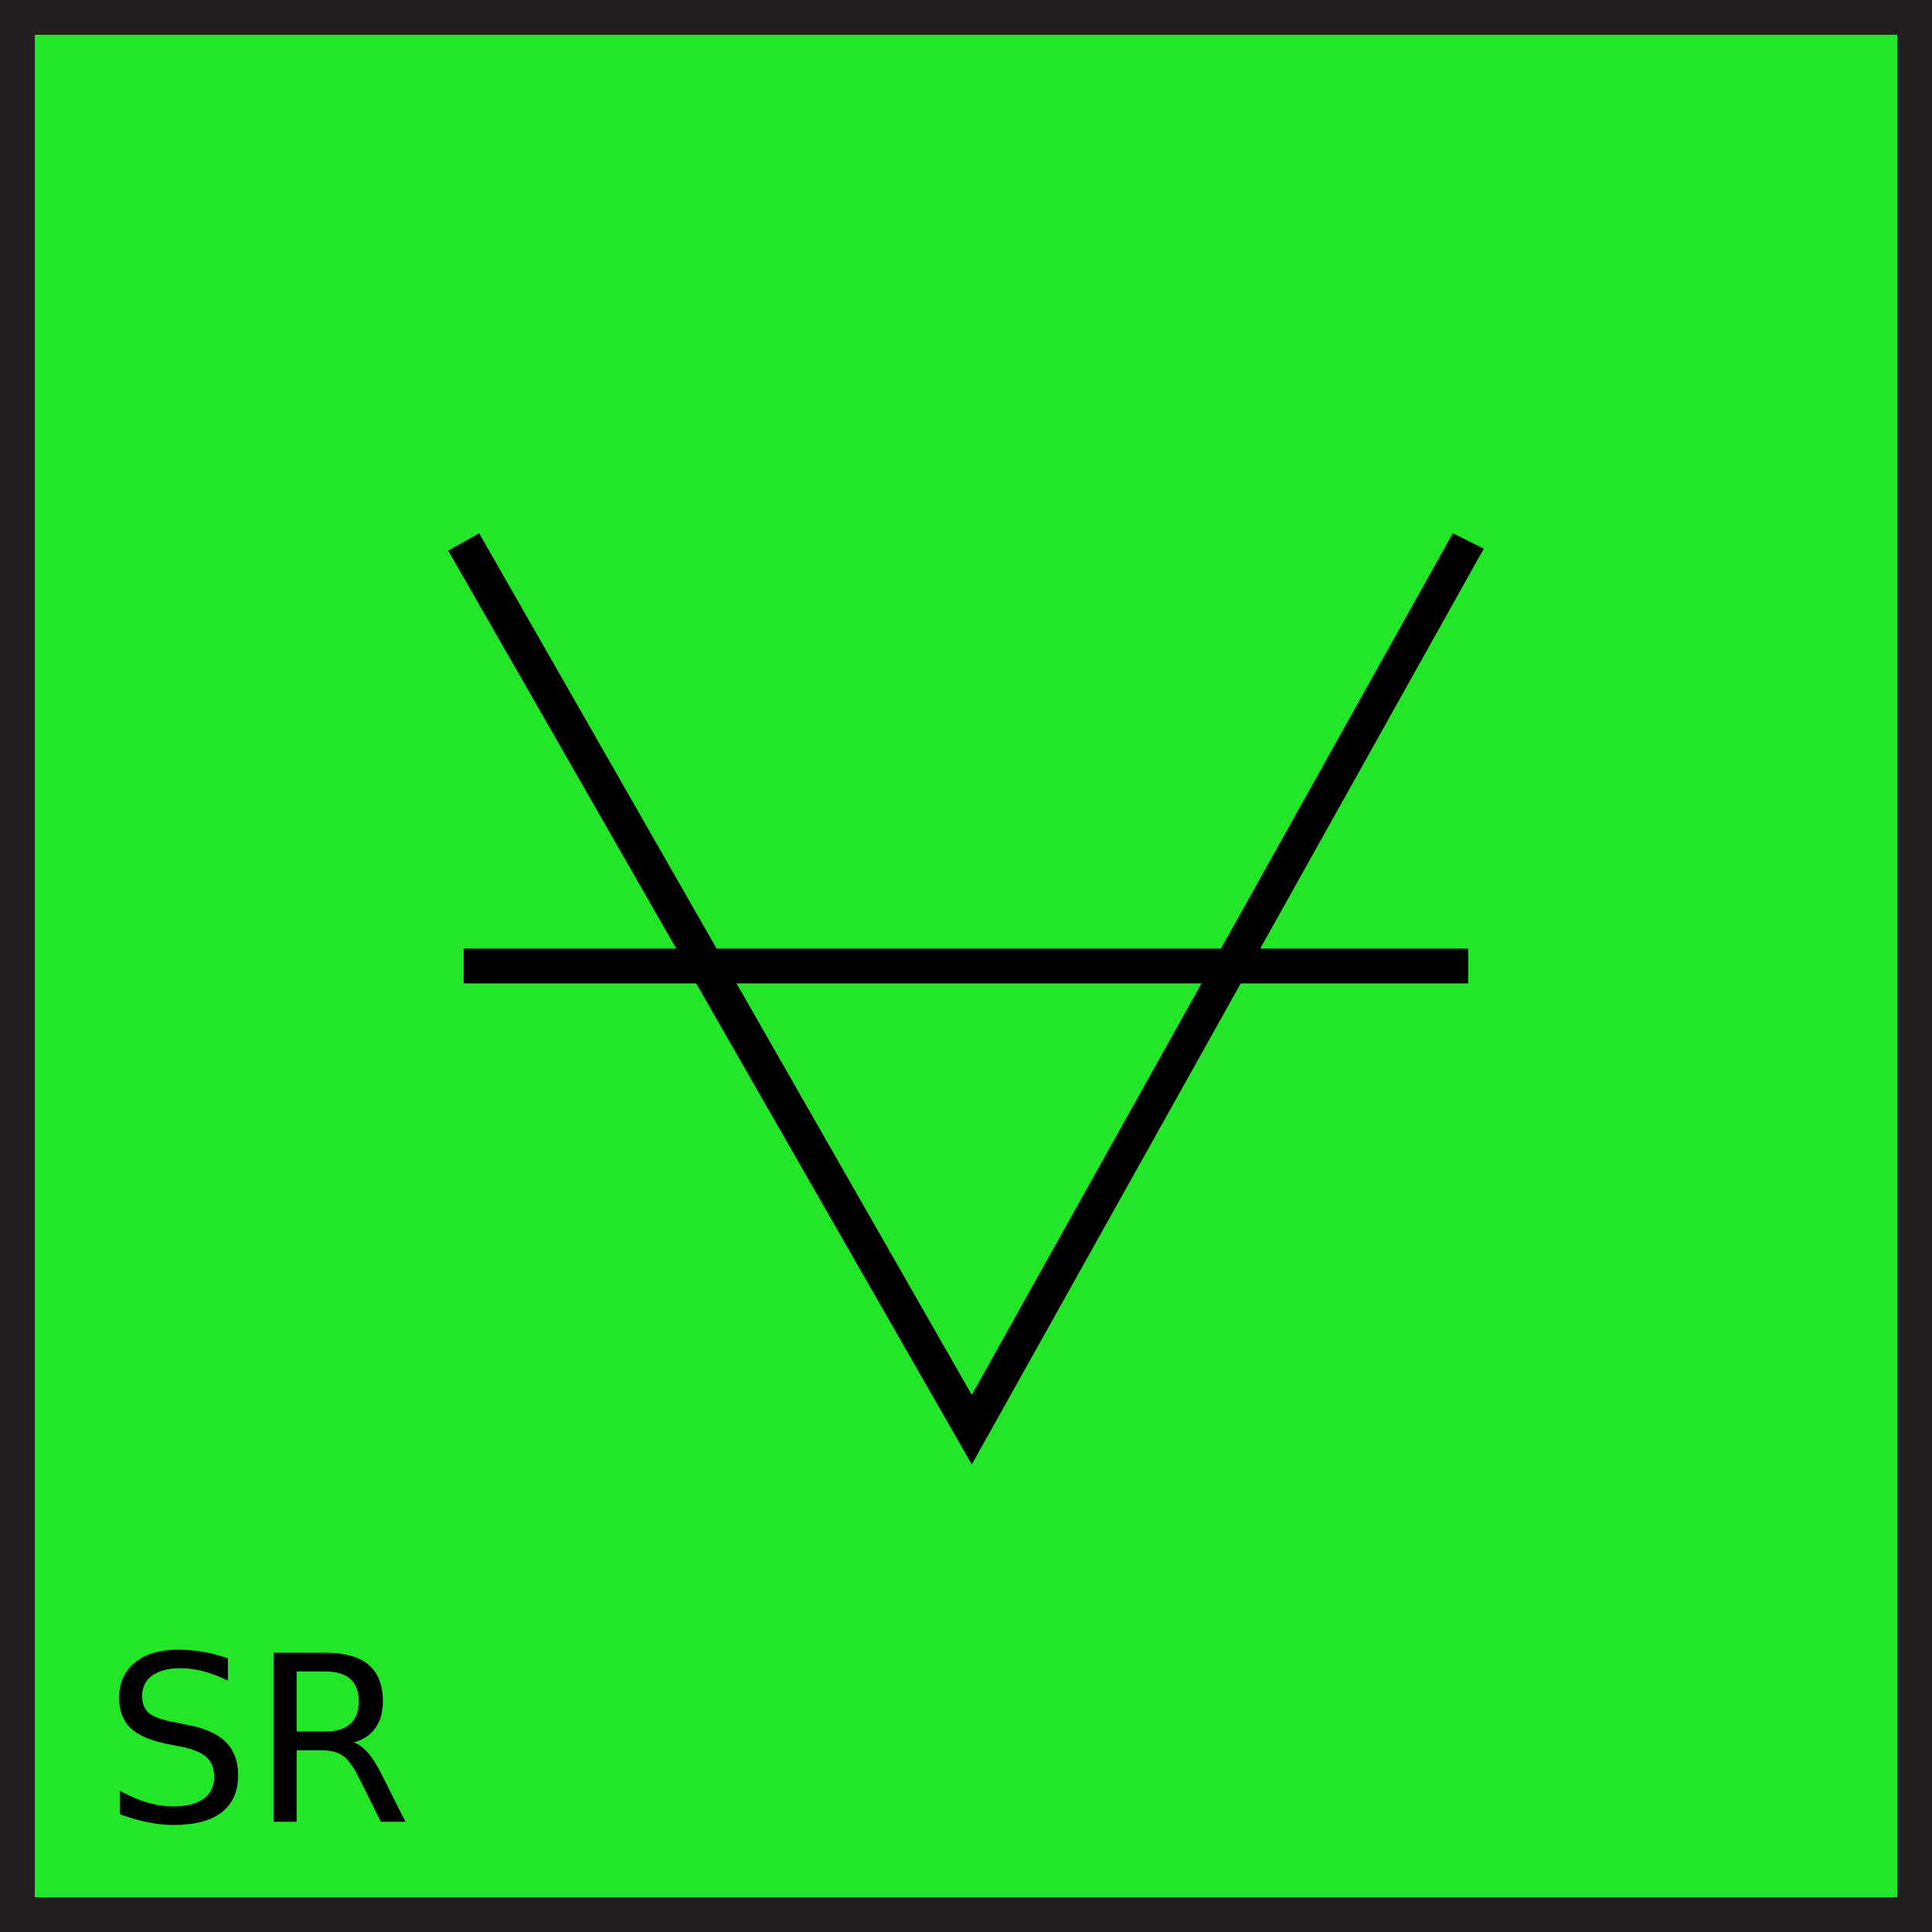
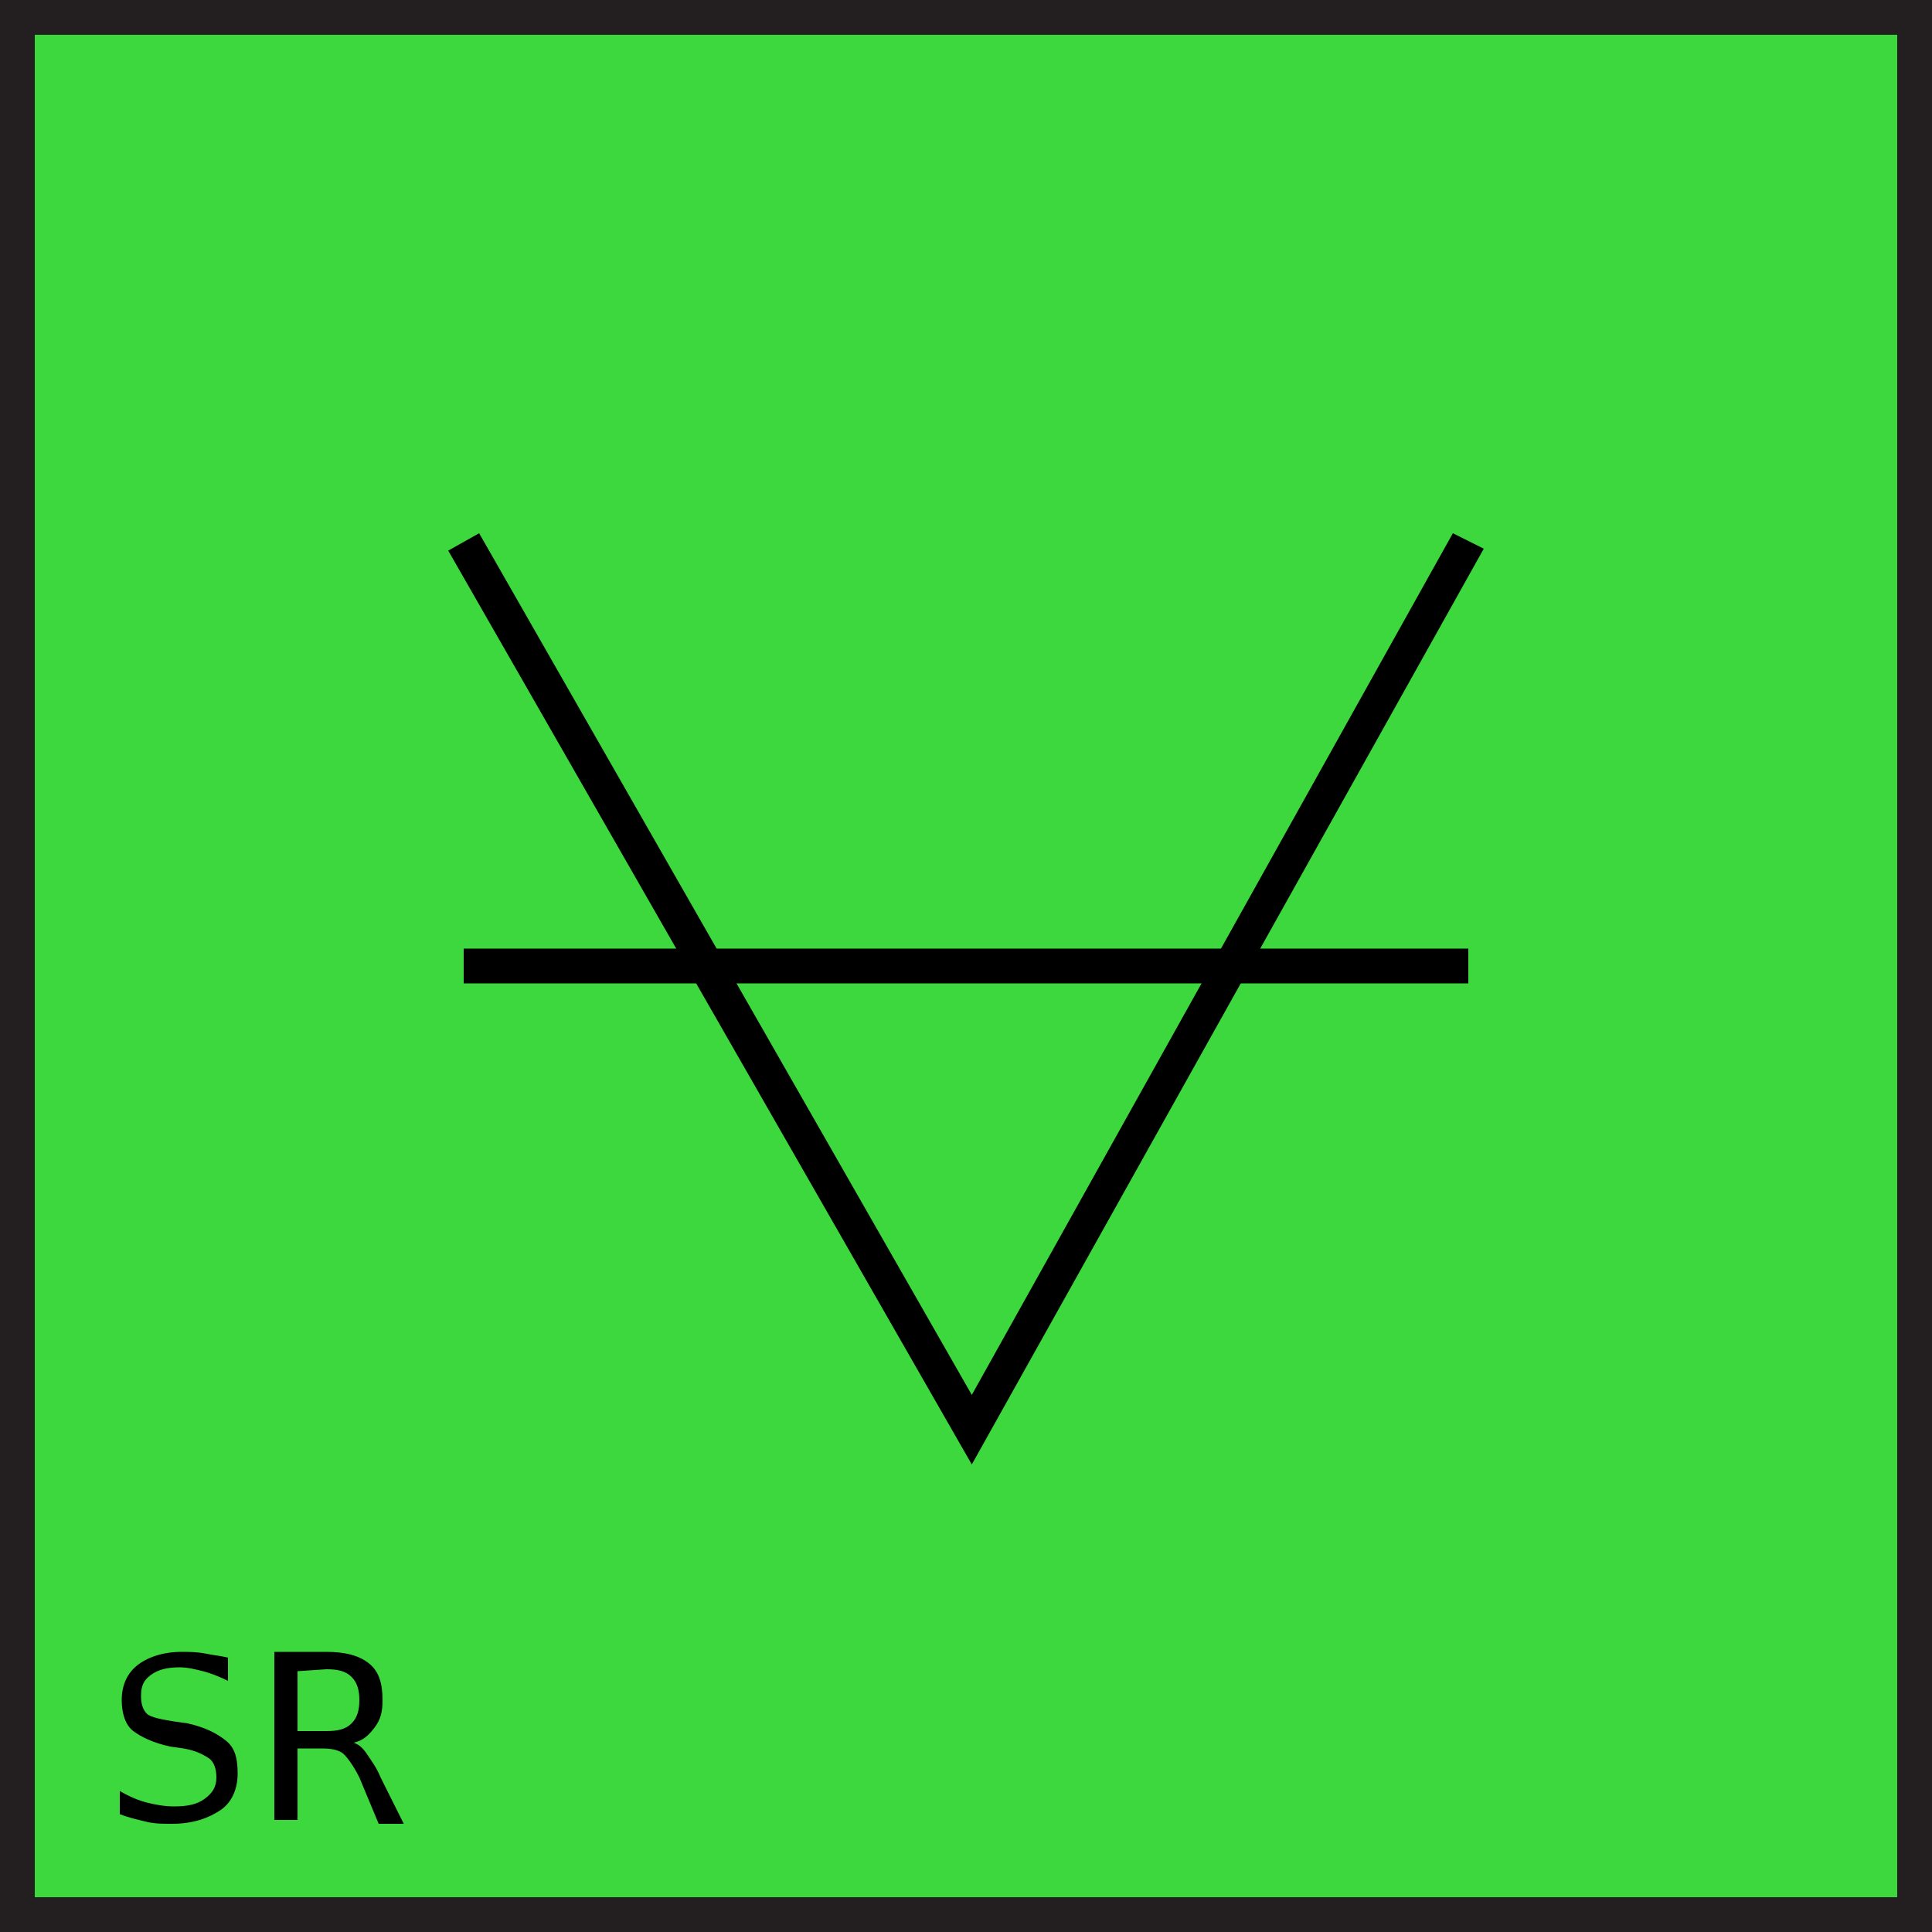
<svg xmlns="http://www.w3.org/2000/svg" version="1.1" id="Layer_1" x="0px" y="0px" viewBox="0 0 100 100" style="enable-background:new 0 0 100 100;" xml:space="preserve">
  <style type="text/css">
- 	.st0{fill:#24E629;}
+ 	.st0{fill:#3DD83D;}
	.st1{fill:#231F20;}
	.st2{enable-background:new    ;}
</style>
  <g id="Layer_1_1_">
    <g id="Layer_2">
	</g>
    <g>
      <g>
        <rect x="0.9" y="0.9" class="st0" width="98.2" height="98.2" />
        <path class="st1" d="M100,100H0V0h100V100z M1.8,98.2h96.4V1.8H1.8V98.2z" />
      </g>
      <g>
        <polygon points="50.3,75.8 23.2,28.5 24.8,27.6 50.3,72.2 75.2,27.6 76.8,28.4    " />
      </g>
      <g>
        <rect x="24" y="49.1" width="52" height="1.8" />
      </g>
    </g>
  </g>
  <g id="Layer_2_2_">
    <g class="st2">
-       <path d="M11.797,85.831v1.154c-0.449-0.215-0.873-0.375-1.271-0.48s-0.783-0.158-1.154-0.158c-0.645,0-1.142,0.125-1.491,0.375    s-0.524,0.605-0.524,1.066c0,0.387,0.116,0.679,0.349,0.876s0.673,0.356,1.321,0.478l0.715,0.146    c0.883,0.168,1.534,0.464,1.954,0.888s0.63,0.991,0.63,1.702c0,0.848-0.284,1.49-0.853,1.928s-1.401,0.656-2.499,0.656    c-0.414,0-0.854-0.047-1.321-0.141s-0.95-0.232-1.45-0.416v-1.219c0.48,0.27,0.951,0.473,1.412,0.609s0.914,0.205,1.359,0.205    c0.676,0,1.197-0.133,1.564-0.398s0.551-0.645,0.551-1.137c0-0.43-0.132-0.766-0.396-1.008s-0.696-0.424-1.298-0.545l-0.721-0.141    c-0.883-0.176-1.521-0.451-1.916-0.826s-0.592-0.896-0.592-1.564c0-0.773,0.272-1.383,0.817-1.828s1.296-0.668,2.253-0.668    c0.41,0,0.828,0.037,1.254,0.111S11.352,85.683,11.797,85.831z" />
-       <path d="M18.318,90.19c0.254,0.086,0.501,0.27,0.741,0.551s0.481,0.668,0.724,1.16l1.201,2.391h-1.271l-1.119-2.244    c-0.289-0.586-0.569-0.975-0.841-1.166s-0.642-0.287-1.11-0.287h-1.289v3.697H14.17v-8.748h2.672c1,0,1.746,0.209,2.238,0.627    s0.738,1.049,0.738,1.893c0,0.551-0.128,1.008-0.384,1.371S18.807,90.05,18.318,90.19z M15.354,86.517v3.105h1.488    c0.57,0,1.001-0.132,1.292-0.396s0.437-0.651,0.437-1.163s-0.146-0.897-0.437-1.157s-0.722-0.39-1.292-0.39H15.354z" />
+       <path d="M11.8,85.8V87c-0.4-0.2-0.9-0.4-1.3-0.5s-0.8-0.2-1.2-0.2c-0.6,0-1.1,0.1-1.5,0.4s-0.5,0.6-0.5,1.1c0,0.4,0.1,0.7,0.3,0.9    S8.4,89,9,89.1l0.7,0.1c0.9,0.2,1.5,0.5,2,0.9s0.6,1,0.6,1.7c0,0.8-0.3,1.5-0.9,1.9s-1.4,0.7-2.5,0.7c-0.4,0-0.9,0-1.3-0.1    s-0.9-0.2-1.4-0.4v-1.2c0.5,0.3,1,0.5,1.4,0.6s0.9,0.2,1.4,0.2c0.7,0,1.2-0.1,1.6-0.4s0.6-0.6,0.6-1.1c0-0.4-0.1-0.8-0.4-1    s-0.7-0.4-1.3-0.5l-0.7-0.1c-0.9-0.2-1.5-0.5-1.9-0.8s-0.6-0.9-0.6-1.6c0-0.8,0.3-1.4,0.8-1.8s1.3-0.7,2.3-0.7    c0.4,0,0.8,0,1.3,0.1S11.4,85.7,11.8,85.8z" />
+       <path d="M18.3,90.2c0.3,0.1,0.5,0.3,0.7,0.6s0.5,0.7,0.7,1.2l1.2,2.4h-1.3L18.6,92c-0.3-0.6-0.6-1-0.8-1.2s-0.6-0.3-1.1-0.3h-1.3    v3.7h-1.2v-8.7h2.7c1,0,1.7,0.2,2.2,0.6s0.7,1,0.7,1.9c0,0.6-0.1,1-0.4,1.4S18.8,90.1,18.3,90.2z M15.4,86.5v3.1h1.5    c0.6,0,1-0.1,1.3-0.4s0.4-0.7,0.4-1.2s-0.1-0.9-0.4-1.2s-0.7-0.4-1.3-0.4L15.4,86.5L15.4,86.5z" />
    </g>
  </g>
</svg>
